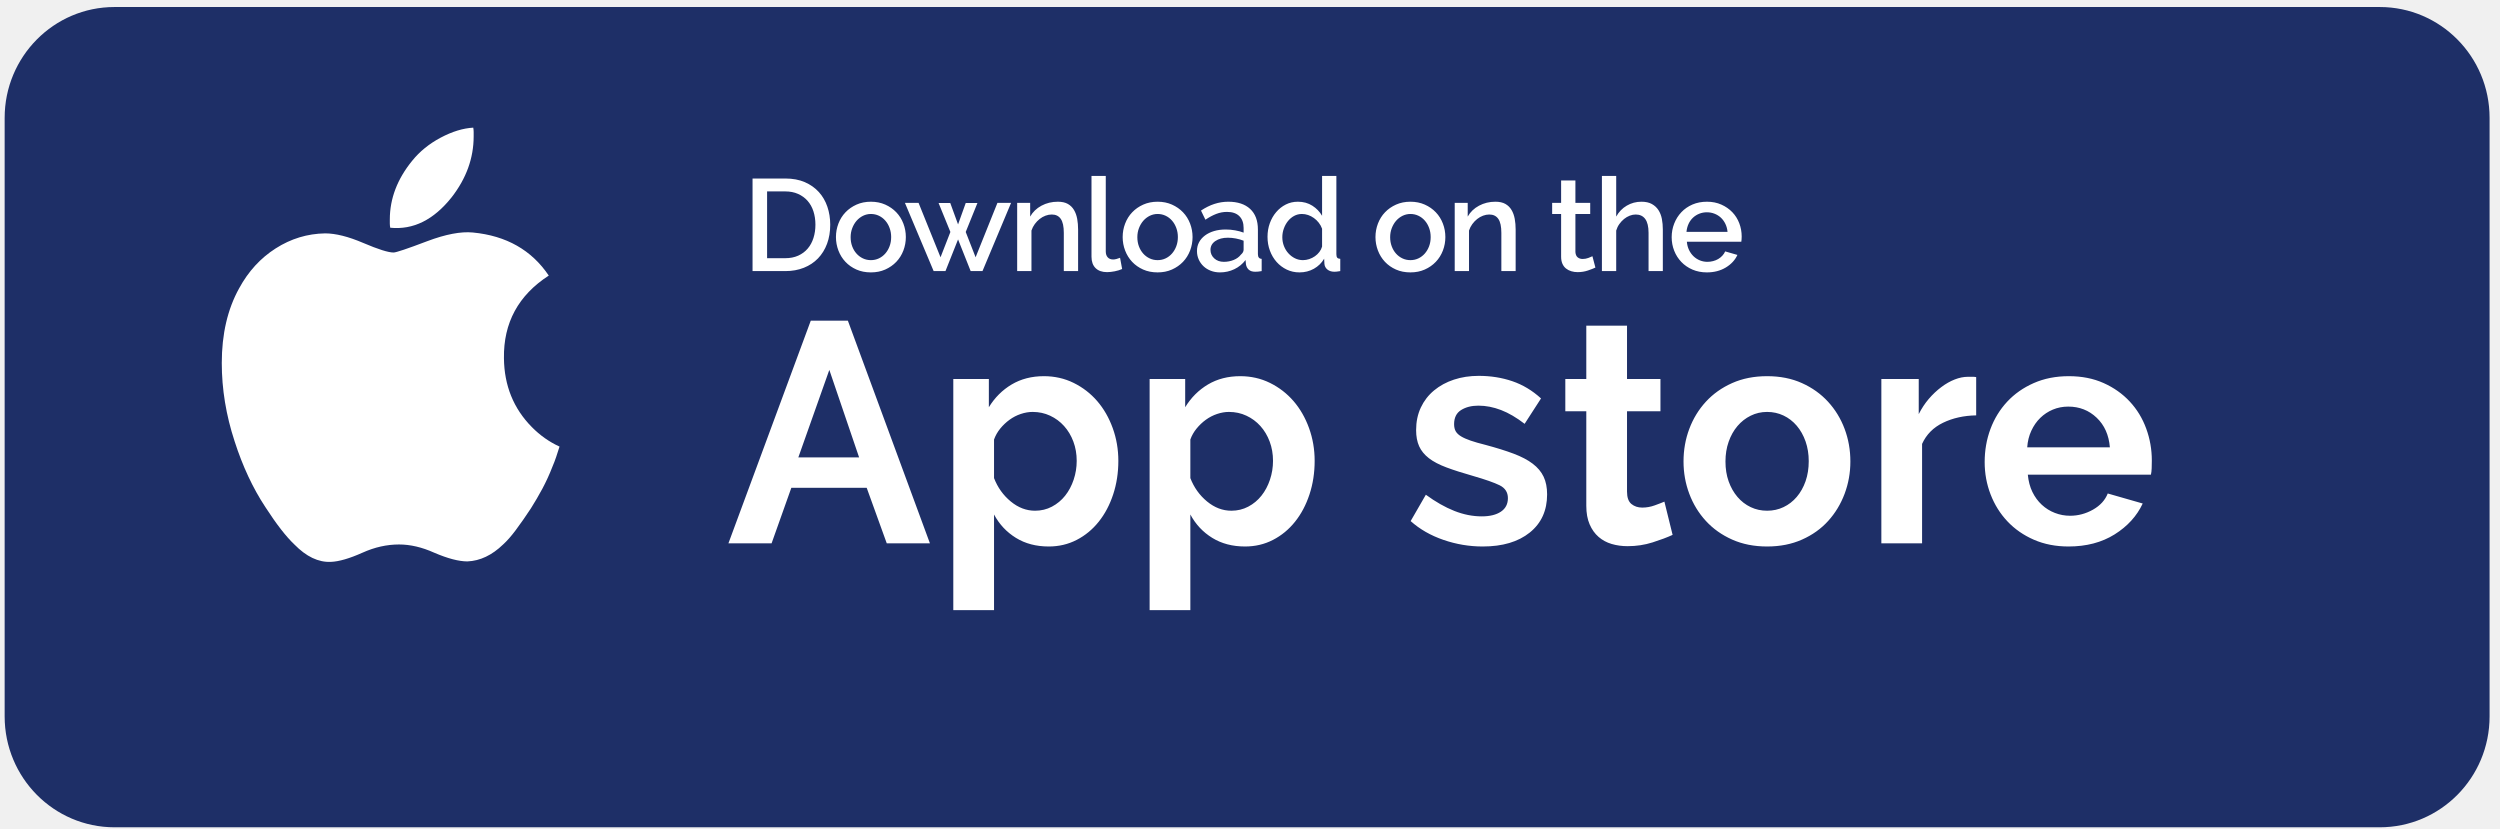
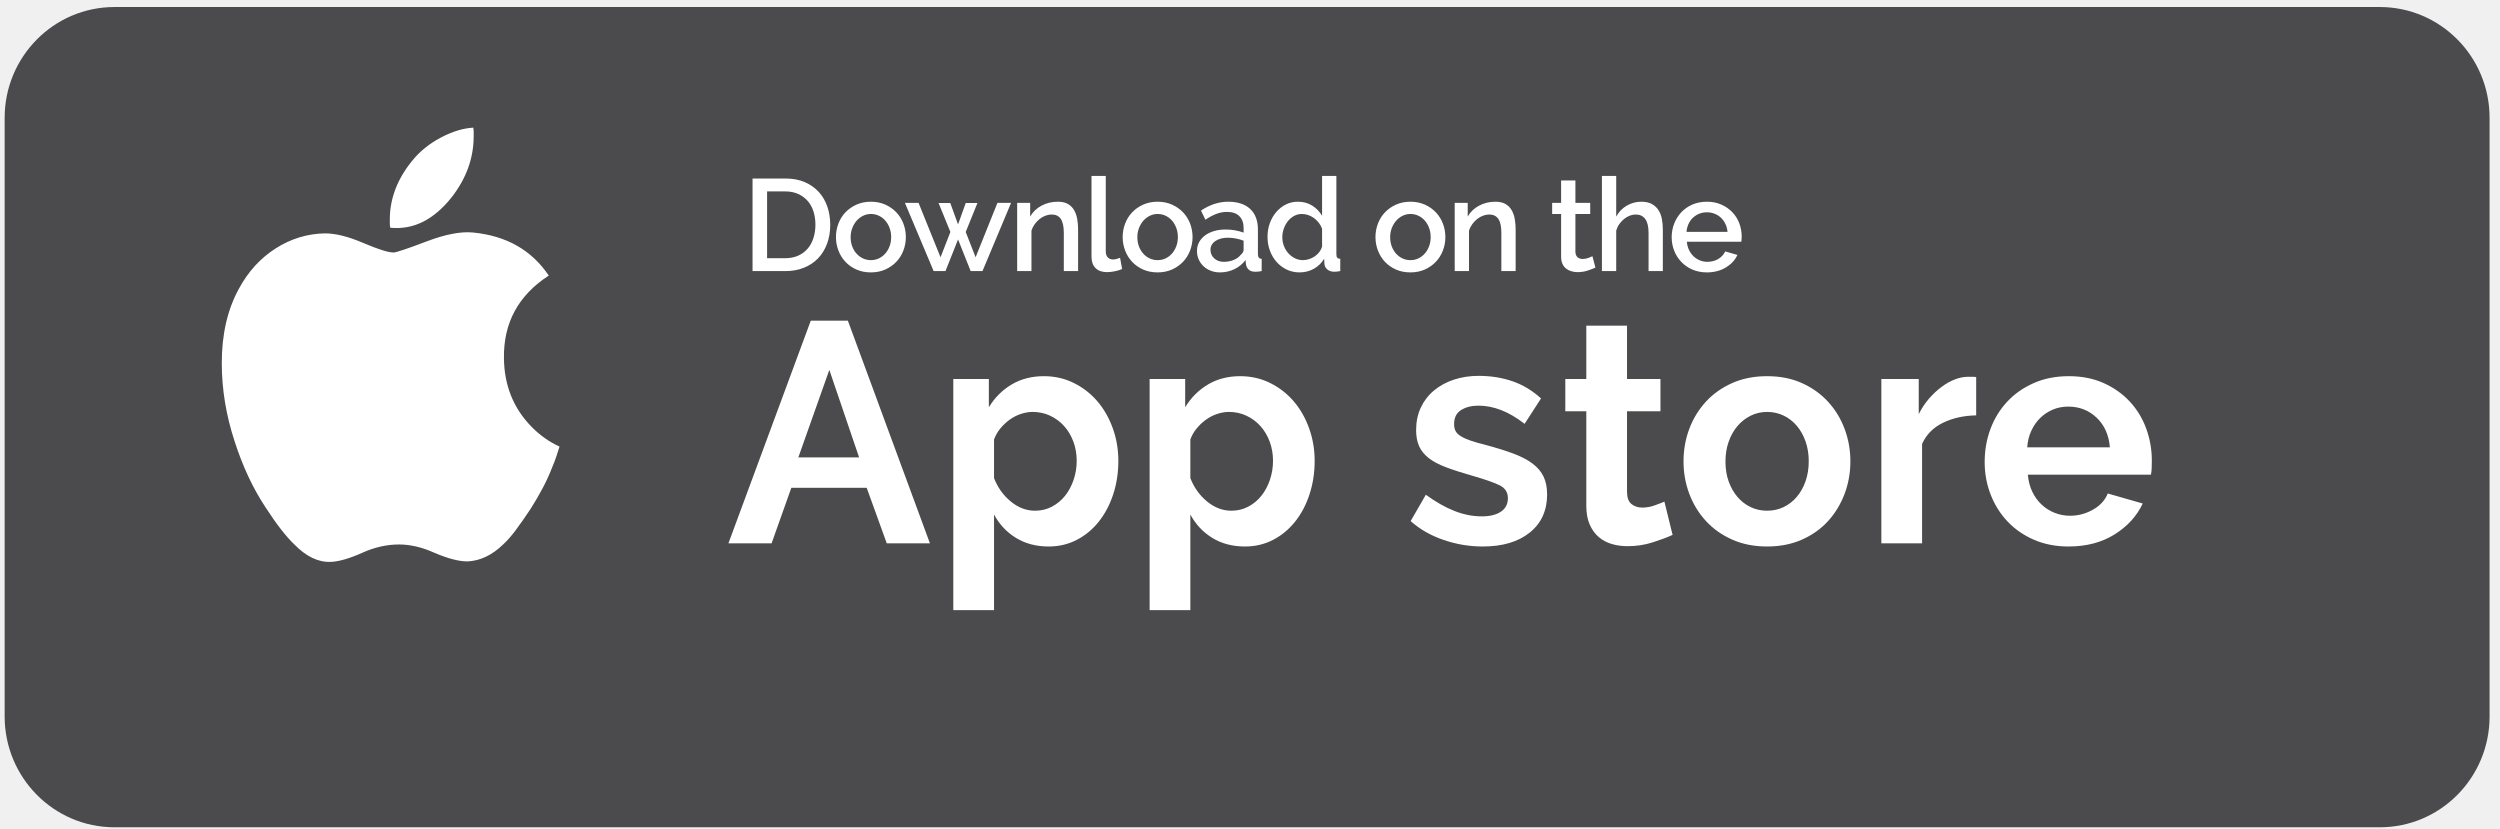
<svg xmlns="http://www.w3.org/2000/svg" width="166" height="55" viewBox="0 0 166 55" fill="none">
-   <path d="M158.016 54.932H7.602C3.575 54.932 0.309 51.636 0.309 47.571V7.826C0.309 3.762 3.575 0.466 7.602 0.466H158.016C162.043 0.466 165.308 3.762 165.308 7.826V47.571C165.309 51.636 162.044 54.932 158.016 54.932Z" fill="#1E2F67" />
+   <path d="M158.016 54.932H7.602C3.575 54.932 0.309 51.636 0.309 47.571V7.826C0.309 3.762 3.575 0.466 7.602 0.466H158.016C162.043 0.466 165.308 3.762 165.308 7.826V47.571C165.309 51.636 162.044 54.932 158.016 54.932Z" fill="#4B4B4D" />
  <path fill-rule="evenodd" clip-rule="evenodd" d="M72.475 11.68H73.423V16.693C73.423 16.861 73.466 16.992 73.553 17.087C73.639 17.183 73.76 17.23 73.915 17.23C73.978 17.23 74.052 17.219 74.135 17.196C74.219 17.172 74.297 17.146 74.372 17.118L74.51 17.862C74.372 17.926 74.208 17.976 74.019 18.014C73.829 18.051 73.659 18.07 73.51 18.07C73.182 18.07 72.927 17.981 72.746 17.802C72.565 17.623 72.475 17.369 72.475 17.04V11.68ZM49.969 11.853V18.001H52.143C52.597 18.001 53.008 17.927 53.376 17.78C53.744 17.633 54.058 17.425 54.316 17.157C54.575 16.888 54.775 16.565 54.916 16.187C55.057 15.809 55.127 15.386 55.127 14.918C55.127 14.497 55.064 14.1 54.938 13.728C54.811 13.355 54.623 13.03 54.373 12.753C54.122 12.476 53.812 12.257 53.441 12.095C53.07 11.934 52.637 11.853 52.143 11.853H49.969ZM54.01 14.026C54.099 14.298 54.144 14.595 54.144 14.918C54.144 15.236 54.101 15.53 54.014 15.801C53.928 16.073 53.8 16.308 53.631 16.507C53.461 16.706 53.251 16.862 53.001 16.975C52.751 17.087 52.465 17.144 52.143 17.144H50.935V12.71H52.143C52.459 12.71 52.741 12.765 52.988 12.875C53.235 12.984 53.445 13.136 53.618 13.329C53.79 13.523 53.921 13.755 54.01 14.026ZM57.827 18.087C57.471 18.087 57.15 18.024 56.865 17.897C56.581 17.77 56.338 17.6 56.137 17.386C55.935 17.172 55.78 16.923 55.671 16.637C55.562 16.351 55.507 16.053 55.507 15.741C55.507 15.429 55.562 15.13 55.671 14.845C55.78 14.559 55.937 14.309 56.141 14.096C56.345 13.882 56.59 13.712 56.874 13.585C57.159 13.458 57.477 13.394 57.827 13.394C58.178 13.394 58.496 13.458 58.781 13.585C59.065 13.712 59.31 13.882 59.514 14.096C59.718 14.309 59.875 14.559 59.984 14.845C60.093 15.13 60.148 15.429 60.148 15.741C60.148 16.053 60.093 16.351 59.984 16.637C59.875 16.923 59.718 17.172 59.514 17.386C59.31 17.6 59.065 17.77 58.781 17.897C58.496 18.024 58.178 18.087 57.827 18.087ZM56.585 16.356C56.516 16.171 56.482 15.969 56.482 15.749C56.482 15.536 56.518 15.335 56.59 15.148C56.661 14.96 56.758 14.797 56.878 14.658C56.999 14.52 57.142 14.41 57.305 14.329C57.469 14.249 57.643 14.208 57.827 14.208C58.017 14.208 58.194 14.247 58.358 14.325C58.522 14.403 58.664 14.511 58.785 14.65C58.906 14.788 59.001 14.951 59.069 15.139C59.139 15.327 59.173 15.527 59.173 15.741C59.173 15.96 59.139 16.162 59.069 16.347C59.001 16.532 58.906 16.693 58.785 16.832C58.664 16.97 58.522 17.079 58.358 17.157C58.194 17.235 58.017 17.273 57.827 17.273C57.638 17.273 57.461 17.235 57.297 17.157C57.133 17.079 56.991 16.972 56.87 16.836C56.749 16.701 56.654 16.54 56.585 16.356ZM66.229 13.472H67.135L65.237 18.001H64.452L63.615 15.897L62.779 18.001H61.994L60.087 13.472H60.993L62.451 17.083L63.106 15.403L62.322 13.481H63.098L63.615 14.901L64.124 13.481H64.901L64.124 15.403L64.78 17.083L66.229 13.472ZM70.637 18.001H71.586V15.239C71.586 14.99 71.566 14.755 71.526 14.533C71.485 14.311 71.415 14.114 71.314 13.944C71.214 13.774 71.077 13.639 70.905 13.541C70.732 13.443 70.511 13.394 70.24 13.394C69.844 13.394 69.481 13.482 69.153 13.658C68.826 13.834 68.576 14.075 68.403 14.381V13.472H67.54V18.001H68.489V15.308C68.541 15.152 68.614 15.009 68.709 14.879C68.804 14.749 68.912 14.637 69.033 14.541C69.153 14.446 69.283 14.373 69.421 14.321C69.559 14.269 69.697 14.243 69.835 14.243C70.1 14.243 70.299 14.339 70.434 14.533C70.57 14.726 70.637 15.037 70.637 15.464V18.001ZM75.903 17.897C76.188 18.024 76.509 18.087 76.865 18.087C77.216 18.087 77.534 18.024 77.818 17.897C78.103 17.77 78.347 17.6 78.552 17.386C78.756 17.172 78.912 16.923 79.022 16.637C79.131 16.351 79.186 16.053 79.186 15.741C79.186 15.429 79.131 15.13 79.022 14.845C78.912 14.559 78.756 14.309 78.552 14.096C78.347 13.882 78.103 13.712 77.818 13.585C77.534 13.458 77.216 13.394 76.865 13.394C76.514 13.394 76.197 13.458 75.912 13.585C75.627 13.712 75.383 13.882 75.179 14.096C74.975 14.309 74.818 14.559 74.709 14.845C74.599 15.13 74.545 15.429 74.545 15.741C74.545 16.053 74.599 16.351 74.709 16.637C74.818 16.923 74.973 17.172 75.174 17.386C75.376 17.6 75.619 17.77 75.903 17.897ZM75.52 15.749C75.52 15.969 75.554 16.171 75.623 16.356C75.692 16.54 75.787 16.701 75.908 16.836C76.028 16.972 76.171 17.079 76.335 17.157C76.499 17.235 76.675 17.273 76.865 17.273C77.055 17.273 77.232 17.235 77.396 17.157C77.56 17.079 77.702 16.97 77.823 16.832C77.944 16.693 78.038 16.532 78.107 16.347C78.176 16.162 78.211 15.96 78.211 15.741C78.211 15.527 78.176 15.327 78.107 15.139C78.038 14.951 77.944 14.788 77.823 14.65C77.702 14.511 77.56 14.403 77.396 14.325C77.232 14.247 77.055 14.208 76.865 14.208C76.681 14.208 76.507 14.249 76.343 14.329C76.18 14.41 76.037 14.52 75.916 14.658C75.796 14.797 75.699 14.96 75.627 15.148C75.555 15.335 75.52 15.536 75.52 15.749ZM80.398 17.979C80.585 18.051 80.787 18.087 81.006 18.087C81.345 18.087 81.663 18.017 81.959 17.875C82.255 17.734 82.504 17.53 82.705 17.265L82.731 17.551C82.754 17.695 82.816 17.813 82.916 17.906C83.017 17.998 83.159 18.044 83.344 18.044C83.407 18.044 83.472 18.041 83.538 18.035C83.604 18.03 83.683 18.018 83.775 18.001V17.187C83.608 17.181 83.525 17.077 83.525 16.875V15.239C83.525 14.644 83.352 14.188 83.007 13.87C82.662 13.553 82.179 13.394 81.558 13.394C80.931 13.394 80.327 13.591 79.746 13.983L80.04 14.589C80.287 14.422 80.527 14.293 80.76 14.204C80.993 14.114 81.23 14.07 81.472 14.07C81.828 14.07 82.101 14.163 82.291 14.351C82.481 14.539 82.576 14.8 82.576 15.135V15.446C82.409 15.383 82.222 15.332 82.015 15.295C81.808 15.257 81.598 15.239 81.385 15.239C81.104 15.239 80.846 15.273 80.613 15.342C80.38 15.412 80.179 15.51 80.01 15.637C79.84 15.764 79.709 15.914 79.617 16.087C79.525 16.26 79.479 16.454 79.479 16.667C79.479 16.869 79.518 17.057 79.595 17.23C79.673 17.403 79.779 17.553 79.915 17.68C80.05 17.808 80.211 17.907 80.398 17.979ZM81.265 17.386C81.495 17.386 81.712 17.344 81.916 17.261C82.12 17.177 82.28 17.06 82.395 16.91C82.515 16.806 82.576 16.696 82.576 16.581V15.983C82.415 15.92 82.244 15.871 82.062 15.836C81.881 15.801 81.704 15.784 81.532 15.784C81.193 15.784 80.915 15.858 80.7 16.005C80.484 16.152 80.376 16.347 80.376 16.589C80.376 16.815 80.46 17.004 80.626 17.157C80.793 17.31 81.006 17.386 81.265 17.386ZM85.44 17.901C85.698 18.025 85.98 18.087 86.285 18.087C86.636 18.087 86.955 18.007 87.243 17.845C87.53 17.683 87.757 17.461 87.924 17.178L87.941 17.516C87.953 17.672 88.019 17.799 88.14 17.897C88.26 17.995 88.416 18.044 88.606 18.044C88.646 18.044 88.696 18.041 88.756 18.035C88.817 18.03 88.896 18.018 88.994 18.001V17.187C88.896 17.181 88.828 17.155 88.791 17.109C88.754 17.063 88.735 16.985 88.735 16.875V11.68H87.786V14.329C87.631 14.058 87.415 13.834 87.139 13.658C86.863 13.482 86.544 13.394 86.181 13.394C85.888 13.394 85.619 13.456 85.375 13.58C85.131 13.704 84.918 13.873 84.737 14.087C84.555 14.3 84.415 14.547 84.314 14.827C84.213 15.107 84.163 15.406 84.163 15.723C84.163 16.053 84.216 16.36 84.323 16.646C84.429 16.931 84.577 17.181 84.767 17.395C84.957 17.608 85.181 17.777 85.44 17.901ZM86.518 17.273C86.656 17.273 86.794 17.25 86.932 17.204C87.07 17.158 87.197 17.095 87.311 17.014C87.427 16.933 87.526 16.838 87.609 16.728C87.692 16.618 87.751 16.5 87.786 16.373V15.187C87.734 15.042 87.661 14.909 87.566 14.788C87.471 14.667 87.363 14.563 87.243 14.477C87.122 14.39 86.994 14.324 86.859 14.277C86.724 14.231 86.587 14.208 86.449 14.208C86.259 14.208 86.085 14.252 85.927 14.338C85.769 14.425 85.632 14.54 85.517 14.684C85.402 14.829 85.312 14.993 85.246 15.178C85.179 15.363 85.146 15.553 85.146 15.749C85.146 15.957 85.182 16.154 85.254 16.338C85.326 16.523 85.425 16.685 85.552 16.823C85.678 16.962 85.823 17.071 85.987 17.152C86.151 17.233 86.328 17.273 86.518 17.273ZM92.69 17.897C92.975 18.024 93.295 18.087 93.652 18.087C94.003 18.087 94.32 18.024 94.605 17.897C94.89 17.77 95.134 17.6 95.338 17.386C95.542 17.172 95.699 16.923 95.808 16.637C95.918 16.351 95.972 16.053 95.972 15.741C95.972 15.429 95.918 15.13 95.808 14.845C95.699 14.559 95.542 14.309 95.338 14.096C95.134 13.882 94.89 13.712 94.605 13.585C94.32 13.458 94.003 13.394 93.652 13.394C93.301 13.394 92.983 13.458 92.699 13.585C92.414 13.712 92.169 13.882 91.965 14.096C91.761 14.309 91.605 14.559 91.495 14.845C91.386 15.13 91.331 15.429 91.331 15.741C91.331 16.053 91.386 16.351 91.495 16.637C91.605 16.923 91.76 17.172 91.961 17.386C92.162 17.6 92.405 17.77 92.69 17.897ZM92.306 15.749C92.306 15.969 92.341 16.171 92.41 16.356C92.479 16.54 92.573 16.701 92.694 16.836C92.815 16.972 92.957 17.079 93.121 17.157C93.285 17.235 93.462 17.273 93.652 17.273C93.841 17.273 94.018 17.235 94.182 17.157C94.346 17.079 94.489 16.97 94.609 16.832C94.73 16.693 94.825 16.532 94.894 16.347C94.963 16.162 94.997 15.96 94.997 15.741C94.997 15.527 94.963 15.327 94.894 15.139C94.825 14.951 94.73 14.788 94.609 14.65C94.489 14.511 94.346 14.403 94.182 14.325C94.018 14.247 93.841 14.208 93.652 14.208C93.468 14.208 93.294 14.249 93.13 14.329C92.966 14.41 92.824 14.52 92.703 14.658C92.582 14.797 92.486 14.96 92.414 15.148C92.342 15.335 92.306 15.536 92.306 15.749ZM99.69 18.001H100.639V15.239C100.639 14.99 100.619 14.755 100.579 14.533C100.538 14.311 100.468 14.114 100.367 13.944C100.267 13.774 100.13 13.639 99.957 13.541C99.785 13.443 99.564 13.394 99.293 13.394C98.897 13.394 98.534 13.482 98.206 13.658C97.879 13.834 97.628 14.075 97.456 14.381V13.472H96.593V18.001H97.542V15.308C97.594 15.152 97.667 15.009 97.762 14.879C97.857 14.749 97.965 14.637 98.086 14.541C98.206 14.446 98.336 14.373 98.474 14.321C98.612 14.269 98.75 14.243 98.888 14.243C99.152 14.243 99.352 14.339 99.487 14.533C99.623 14.726 99.69 15.037 99.69 15.464V18.001ZM105.935 17.767C105.815 17.825 105.648 17.89 105.435 17.962C105.222 18.034 104.995 18.07 104.754 18.07C104.604 18.07 104.463 18.05 104.331 18.009C104.199 17.969 104.082 17.909 103.982 17.828C103.881 17.747 103.802 17.642 103.744 17.512C103.687 17.382 103.658 17.224 103.658 17.04V14.208H103.063V13.472H103.658V11.983H104.607V13.472H105.59V14.208H104.607V16.737C104.618 16.898 104.669 17.015 104.758 17.087C104.847 17.16 104.958 17.196 105.09 17.196C105.222 17.196 105.349 17.172 105.47 17.126C105.59 17.08 105.68 17.043 105.737 17.014L105.935 17.767ZM109.464 18.001H110.412V15.239C110.412 14.99 110.391 14.755 110.348 14.533C110.305 14.311 110.228 14.116 110.119 13.948C110.01 13.781 109.865 13.647 109.683 13.546C109.502 13.445 109.271 13.394 108.989 13.394C108.638 13.394 108.315 13.481 108.019 13.654C107.722 13.827 107.488 14.07 107.316 14.381V11.68H106.367V18.001H107.316V15.308C107.362 15.152 107.431 15.009 107.523 14.879C107.615 14.749 107.72 14.637 107.837 14.541C107.955 14.446 108.08 14.373 108.213 14.321C108.345 14.269 108.477 14.243 108.61 14.243C108.886 14.243 109.097 14.342 109.244 14.541C109.39 14.741 109.464 15.048 109.464 15.464V18.001ZM113.337 18.087C112.986 18.087 112.667 18.025 112.379 17.901C112.092 17.777 111.846 17.608 111.642 17.395C111.437 17.181 111.279 16.933 111.167 16.65C111.055 16.367 110.999 16.067 110.999 15.749C110.999 15.432 111.055 15.13 111.167 14.845C111.279 14.559 111.437 14.308 111.642 14.091C111.846 13.875 112.092 13.704 112.379 13.58C112.667 13.456 112.989 13.394 113.345 13.394C113.696 13.394 114.014 13.458 114.298 13.585C114.583 13.712 114.826 13.881 115.027 14.091C115.229 14.302 115.383 14.547 115.489 14.827C115.595 15.107 115.648 15.4 115.648 15.706C115.648 15.775 115.646 15.84 115.64 15.901C115.634 15.962 115.628 16.012 115.623 16.053H112.008C112.025 16.255 112.073 16.436 112.151 16.598C112.228 16.76 112.329 16.9 112.452 17.018C112.576 17.136 112.717 17.227 112.875 17.291C113.033 17.354 113.199 17.386 113.371 17.386C113.498 17.386 113.623 17.37 113.746 17.338C113.87 17.307 113.984 17.261 114.087 17.2C114.191 17.139 114.283 17.066 114.363 16.979C114.444 16.892 114.507 16.797 114.553 16.693L115.364 16.927C115.209 17.268 114.951 17.546 114.592 17.763C114.232 17.979 113.814 18.087 113.337 18.087ZM114.566 14.866C114.644 15.028 114.691 15.204 114.708 15.395H111.982C112 15.204 112.046 15.028 112.12 14.866C112.195 14.705 112.293 14.568 112.414 14.455C112.534 14.342 112.674 14.254 112.832 14.191C112.99 14.127 113.158 14.096 113.337 14.096C113.515 14.096 113.685 14.127 113.846 14.191C114.007 14.254 114.148 14.342 114.268 14.455C114.389 14.568 114.488 14.705 114.566 14.866Z" fill="white" />
  <path fill-rule="evenodd" clip-rule="evenodd" d="M53.836 21.291H56.298L61.747 36.078H58.881L57.549 32.392H52.544L51.233 36.078H48.367L53.836 21.291ZM57.045 30.372L55.067 24.561L53.009 30.372H57.045ZM67.457 35.714C68.076 36.096 68.802 36.287 69.636 36.287C70.309 36.287 70.928 36.141 71.493 35.849C72.058 35.558 72.546 35.155 72.956 34.641C73.366 34.128 73.686 33.524 73.915 32.829C74.143 32.135 74.258 31.392 74.258 30.601C74.258 29.837 74.133 29.112 73.884 28.424C73.635 27.737 73.292 27.14 72.855 26.633C72.418 26.127 71.897 25.724 71.291 25.425C70.686 25.127 70.026 24.978 69.313 24.978C68.506 24.978 67.793 25.162 67.174 25.529C66.555 25.898 66.051 26.401 65.66 27.04V25.165H63.299V40.515H66.004V34.162C66.353 34.815 66.838 35.332 67.457 35.714ZM68.728 33.912C69.132 33.912 69.505 33.822 69.848 33.642C70.191 33.461 70.484 33.218 70.726 32.913C70.968 32.607 71.157 32.253 71.291 31.851C71.426 31.448 71.493 31.031 71.493 30.601C71.493 30.143 71.419 29.716 71.271 29.32C71.123 28.924 70.918 28.581 70.655 28.289C70.393 27.997 70.084 27.768 69.727 27.602C69.371 27.435 68.984 27.352 68.567 27.352C68.311 27.352 68.049 27.397 67.779 27.487C67.51 27.578 67.261 27.706 67.033 27.873C66.804 28.039 66.599 28.234 66.417 28.456C66.236 28.678 66.098 28.921 66.004 29.185V31.746C66.246 32.371 66.616 32.888 67.114 33.298C67.611 33.708 68.15 33.912 68.728 33.912ZM80.492 35.714C81.111 36.096 81.837 36.287 82.671 36.287C83.344 36.287 83.963 36.141 84.528 35.849C85.093 35.558 85.581 35.155 85.991 34.641C86.402 34.128 86.721 33.524 86.95 32.829C87.179 32.135 87.293 31.392 87.293 30.601C87.293 29.837 87.169 29.112 86.92 28.424C86.671 27.737 86.328 27.14 85.891 26.633C85.453 26.127 84.932 25.724 84.326 25.425C83.721 25.127 83.062 24.978 82.349 24.978C81.541 24.978 80.828 25.162 80.209 25.529C79.591 25.898 79.086 26.401 78.696 27.04V25.165H76.335V40.515H79.039V34.162C79.389 34.815 79.873 35.332 80.492 35.714ZM81.763 33.912C82.167 33.912 82.54 33.822 82.883 33.642C83.227 33.461 83.519 33.218 83.761 32.913C84.004 32.607 84.192 32.253 84.326 31.851C84.461 31.448 84.528 31.031 84.528 30.601C84.528 30.143 84.454 29.716 84.306 29.32C84.158 28.924 83.953 28.581 83.691 28.289C83.428 27.997 83.119 27.768 82.762 27.602C82.406 27.435 82.019 27.352 81.602 27.352C81.346 27.352 81.084 27.397 80.815 27.487C80.546 27.578 80.297 27.706 80.068 27.873C79.839 28.039 79.634 28.234 79.453 28.456C79.271 28.678 79.133 28.921 79.039 29.185V31.746C79.281 32.371 79.651 32.888 80.149 33.298C80.647 33.708 81.185 33.912 81.763 33.912ZM95.846 35.849C96.694 36.141 97.562 36.287 98.45 36.287C99.768 36.287 100.811 35.978 101.578 35.36C102.345 34.742 102.728 33.898 102.728 32.829C102.728 32.371 102.651 31.979 102.496 31.653C102.341 31.326 102.099 31.038 101.769 30.788C101.44 30.538 101.016 30.316 100.498 30.122C99.98 29.927 99.358 29.733 98.631 29.539C98.241 29.442 97.915 29.348 97.652 29.258C97.39 29.167 97.178 29.074 97.017 28.976C96.855 28.879 96.737 28.768 96.663 28.643C96.59 28.518 96.552 28.358 96.552 28.164C96.552 27.734 96.707 27.421 97.017 27.227C97.326 27.033 97.71 26.935 98.167 26.935C98.665 26.935 99.166 27.033 99.671 27.227C100.175 27.421 100.696 27.727 101.235 28.143L102.324 26.456C101.746 25.929 101.11 25.547 100.417 25.311C99.724 25.075 98.981 24.957 98.187 24.957C97.595 24.957 97.047 25.04 96.542 25.207C96.038 25.373 95.597 25.613 95.221 25.925C94.844 26.238 94.551 26.616 94.343 27.06C94.134 27.505 94.03 28.005 94.03 28.56C94.03 28.976 94.097 29.334 94.232 29.633C94.366 29.931 94.582 30.195 94.877 30.424C95.173 30.653 95.564 30.858 96.048 31.038C96.532 31.219 97.118 31.406 97.804 31.601C98.624 31.837 99.216 32.045 99.58 32.225C99.943 32.406 100.125 32.691 100.125 33.079C100.125 33.468 99.97 33.767 99.66 33.975C99.351 34.183 98.927 34.287 98.389 34.287C97.784 34.287 97.175 34.166 96.563 33.923C95.95 33.68 95.321 33.322 94.676 32.85L93.667 34.6C94.272 35.141 94.999 35.558 95.846 35.849ZM111.061 35.516C110.698 35.683 110.254 35.849 109.729 36.016C109.204 36.183 108.653 36.266 108.074 36.266C107.697 36.266 107.344 36.217 107.015 36.12C106.685 36.023 106.396 35.867 106.147 35.651C105.898 35.436 105.7 35.159 105.552 34.818C105.404 34.478 105.33 34.065 105.33 33.579V27.31H103.937V25.165H105.33V21.625H108.034V25.165H110.254V27.31H108.034V32.642C108.034 33.031 108.131 33.305 108.326 33.465C108.522 33.624 108.76 33.704 109.043 33.704C109.325 33.704 109.601 33.656 109.87 33.558C110.139 33.461 110.355 33.378 110.516 33.308L111.061 35.516ZM115.015 35.828C115.701 36.134 116.474 36.287 117.336 36.287C118.197 36.287 118.97 36.134 119.656 35.828C120.343 35.523 120.921 35.11 121.392 34.589C121.863 34.069 122.226 33.468 122.482 32.788C122.737 32.107 122.865 31.392 122.865 30.643C122.865 29.879 122.737 29.157 122.482 28.477C122.226 27.796 121.86 27.196 121.382 26.675C120.904 26.154 120.326 25.741 119.646 25.436C118.967 25.13 118.197 24.978 117.336 24.978C116.474 24.978 115.701 25.13 115.015 25.436C114.329 25.741 113.747 26.154 113.269 26.675C112.791 27.196 112.425 27.796 112.169 28.477C111.913 29.157 111.786 29.879 111.786 30.643C111.786 31.392 111.913 32.107 112.169 32.788C112.425 33.468 112.791 34.069 113.269 34.589C113.747 35.11 114.329 35.523 115.015 35.828ZM114.571 30.643C114.571 31.128 114.641 31.569 114.783 31.965C114.924 32.361 115.119 32.704 115.368 32.996C115.617 33.288 115.909 33.513 116.246 33.673C116.582 33.833 116.945 33.912 117.336 33.912C117.726 33.912 118.089 33.833 118.425 33.673C118.762 33.513 119.054 33.288 119.303 32.996C119.552 32.704 119.747 32.357 119.889 31.955C120.03 31.552 120.1 31.108 120.1 30.622C120.1 30.15 120.03 29.712 119.889 29.31C119.747 28.907 119.552 28.56 119.303 28.268C119.054 27.977 118.762 27.751 118.425 27.591C118.089 27.432 117.726 27.352 117.336 27.352C116.945 27.352 116.582 27.435 116.246 27.602C115.909 27.768 115.617 27.997 115.368 28.289C115.119 28.581 114.924 28.928 114.783 29.331C114.641 29.733 114.571 30.171 114.571 30.643ZM129.019 28.07C129.665 27.758 130.398 27.595 131.218 27.581V25.04C131.151 25.026 131.081 25.019 131.007 25.019H130.674C130.391 25.019 130.098 25.078 129.796 25.196C129.493 25.314 129.194 25.484 128.898 25.707C128.602 25.929 128.326 26.189 128.07 26.488C127.815 26.786 127.593 27.123 127.404 27.498V25.165H124.922V36.078H127.626V29.476C127.909 28.851 128.373 28.383 129.019 28.07ZM137.352 36.287C136.504 36.287 135.737 36.137 135.051 35.839C134.365 35.54 133.78 35.134 133.295 34.62C132.811 34.107 132.438 33.51 132.175 32.829C131.913 32.149 131.782 31.434 131.782 30.684C131.782 29.907 131.909 29.174 132.165 28.487C132.421 27.8 132.791 27.196 133.275 26.675C133.759 26.154 134.348 25.741 135.041 25.436C135.734 25.13 136.511 24.978 137.372 24.978C138.233 24.978 139.003 25.13 139.683 25.436C140.362 25.741 140.941 26.151 141.418 26.665C141.896 27.178 142.259 27.775 142.508 28.456C142.757 29.136 142.881 29.844 142.881 30.58C142.881 30.761 142.878 30.934 142.871 31.101C142.865 31.267 142.848 31.406 142.821 31.517H134.647C134.688 31.948 134.789 32.33 134.95 32.663C135.112 32.996 135.32 33.281 135.576 33.517C135.831 33.753 136.121 33.933 136.444 34.058C136.766 34.183 137.103 34.246 137.453 34.246C137.991 34.246 138.499 34.11 138.976 33.84C139.454 33.569 139.78 33.211 139.955 32.767L142.276 33.433C141.886 34.267 141.264 34.95 140.409 35.485C139.555 36.019 138.536 36.287 137.352 36.287ZM139.219 27.737C139.737 28.23 140.029 28.886 140.096 29.705H134.607C134.634 29.303 134.725 28.935 134.88 28.602C135.034 28.268 135.233 27.984 135.475 27.748C135.717 27.512 135.996 27.328 136.312 27.196C136.629 27.064 136.968 26.998 137.332 26.998C138.072 26.998 138.701 27.244 139.219 27.737Z" fill="white" />
  <path fill-rule="evenodd" clip-rule="evenodd" d="M31.451 9.054C31.451 10.498 30.964 11.847 29.99 13.099C28.797 14.601 27.437 15.275 25.912 15.121C25.894 15.024 25.884 14.933 25.884 14.846V14.572C25.884 13.185 26.381 11.886 27.372 10.671C27.869 10.056 28.498 9.545 29.26 9.14C30.023 8.736 30.744 8.514 31.424 8.476C31.442 8.572 31.451 8.668 31.451 8.765V9.054ZM36.438 18.299C34.417 19.608 33.425 21.438 33.462 23.788C33.481 25.598 34.096 27.12 35.307 28.351C35.858 28.91 36.474 29.345 37.153 29.653C37.08 29.884 37.006 30.11 36.933 30.331C36.859 30.553 36.776 30.769 36.685 30.981C36.491 31.486 36.265 31.978 36.011 32.455C35.773 32.897 35.52 33.331 35.253 33.754C34.931 34.246 34.596 34.728 34.246 35.199C33.944 35.603 33.663 35.921 33.407 36.153C32.671 36.865 31.882 37.241 31.037 37.278C30.468 37.278 29.732 37.086 28.833 36.7C28.023 36.335 27.244 36.153 26.491 36.153C25.682 36.153 24.873 36.336 24.066 36.7C23.202 37.086 22.505 37.288 21.972 37.308C21.145 37.347 20.337 36.961 19.547 36.153C18.997 35.632 18.352 34.804 17.618 33.667C16.793 32.417 16.112 30.963 15.579 29.306C15.01 27.572 14.726 25.839 14.726 24.105C14.726 22.18 15.111 20.523 15.883 19.136C16.489 18.02 17.297 17.138 18.307 16.493C19.317 15.848 20.411 15.516 21.586 15.496C22.284 15.496 23.13 15.708 24.121 16.132C25.114 16.556 25.784 16.767 26.133 16.767C26.298 16.767 27.043 16.518 28.365 16.016C29.595 15.553 30.605 15.362 31.396 15.438C33.618 15.651 35.298 16.604 36.438 18.299Z" fill="white" />
</svg>
